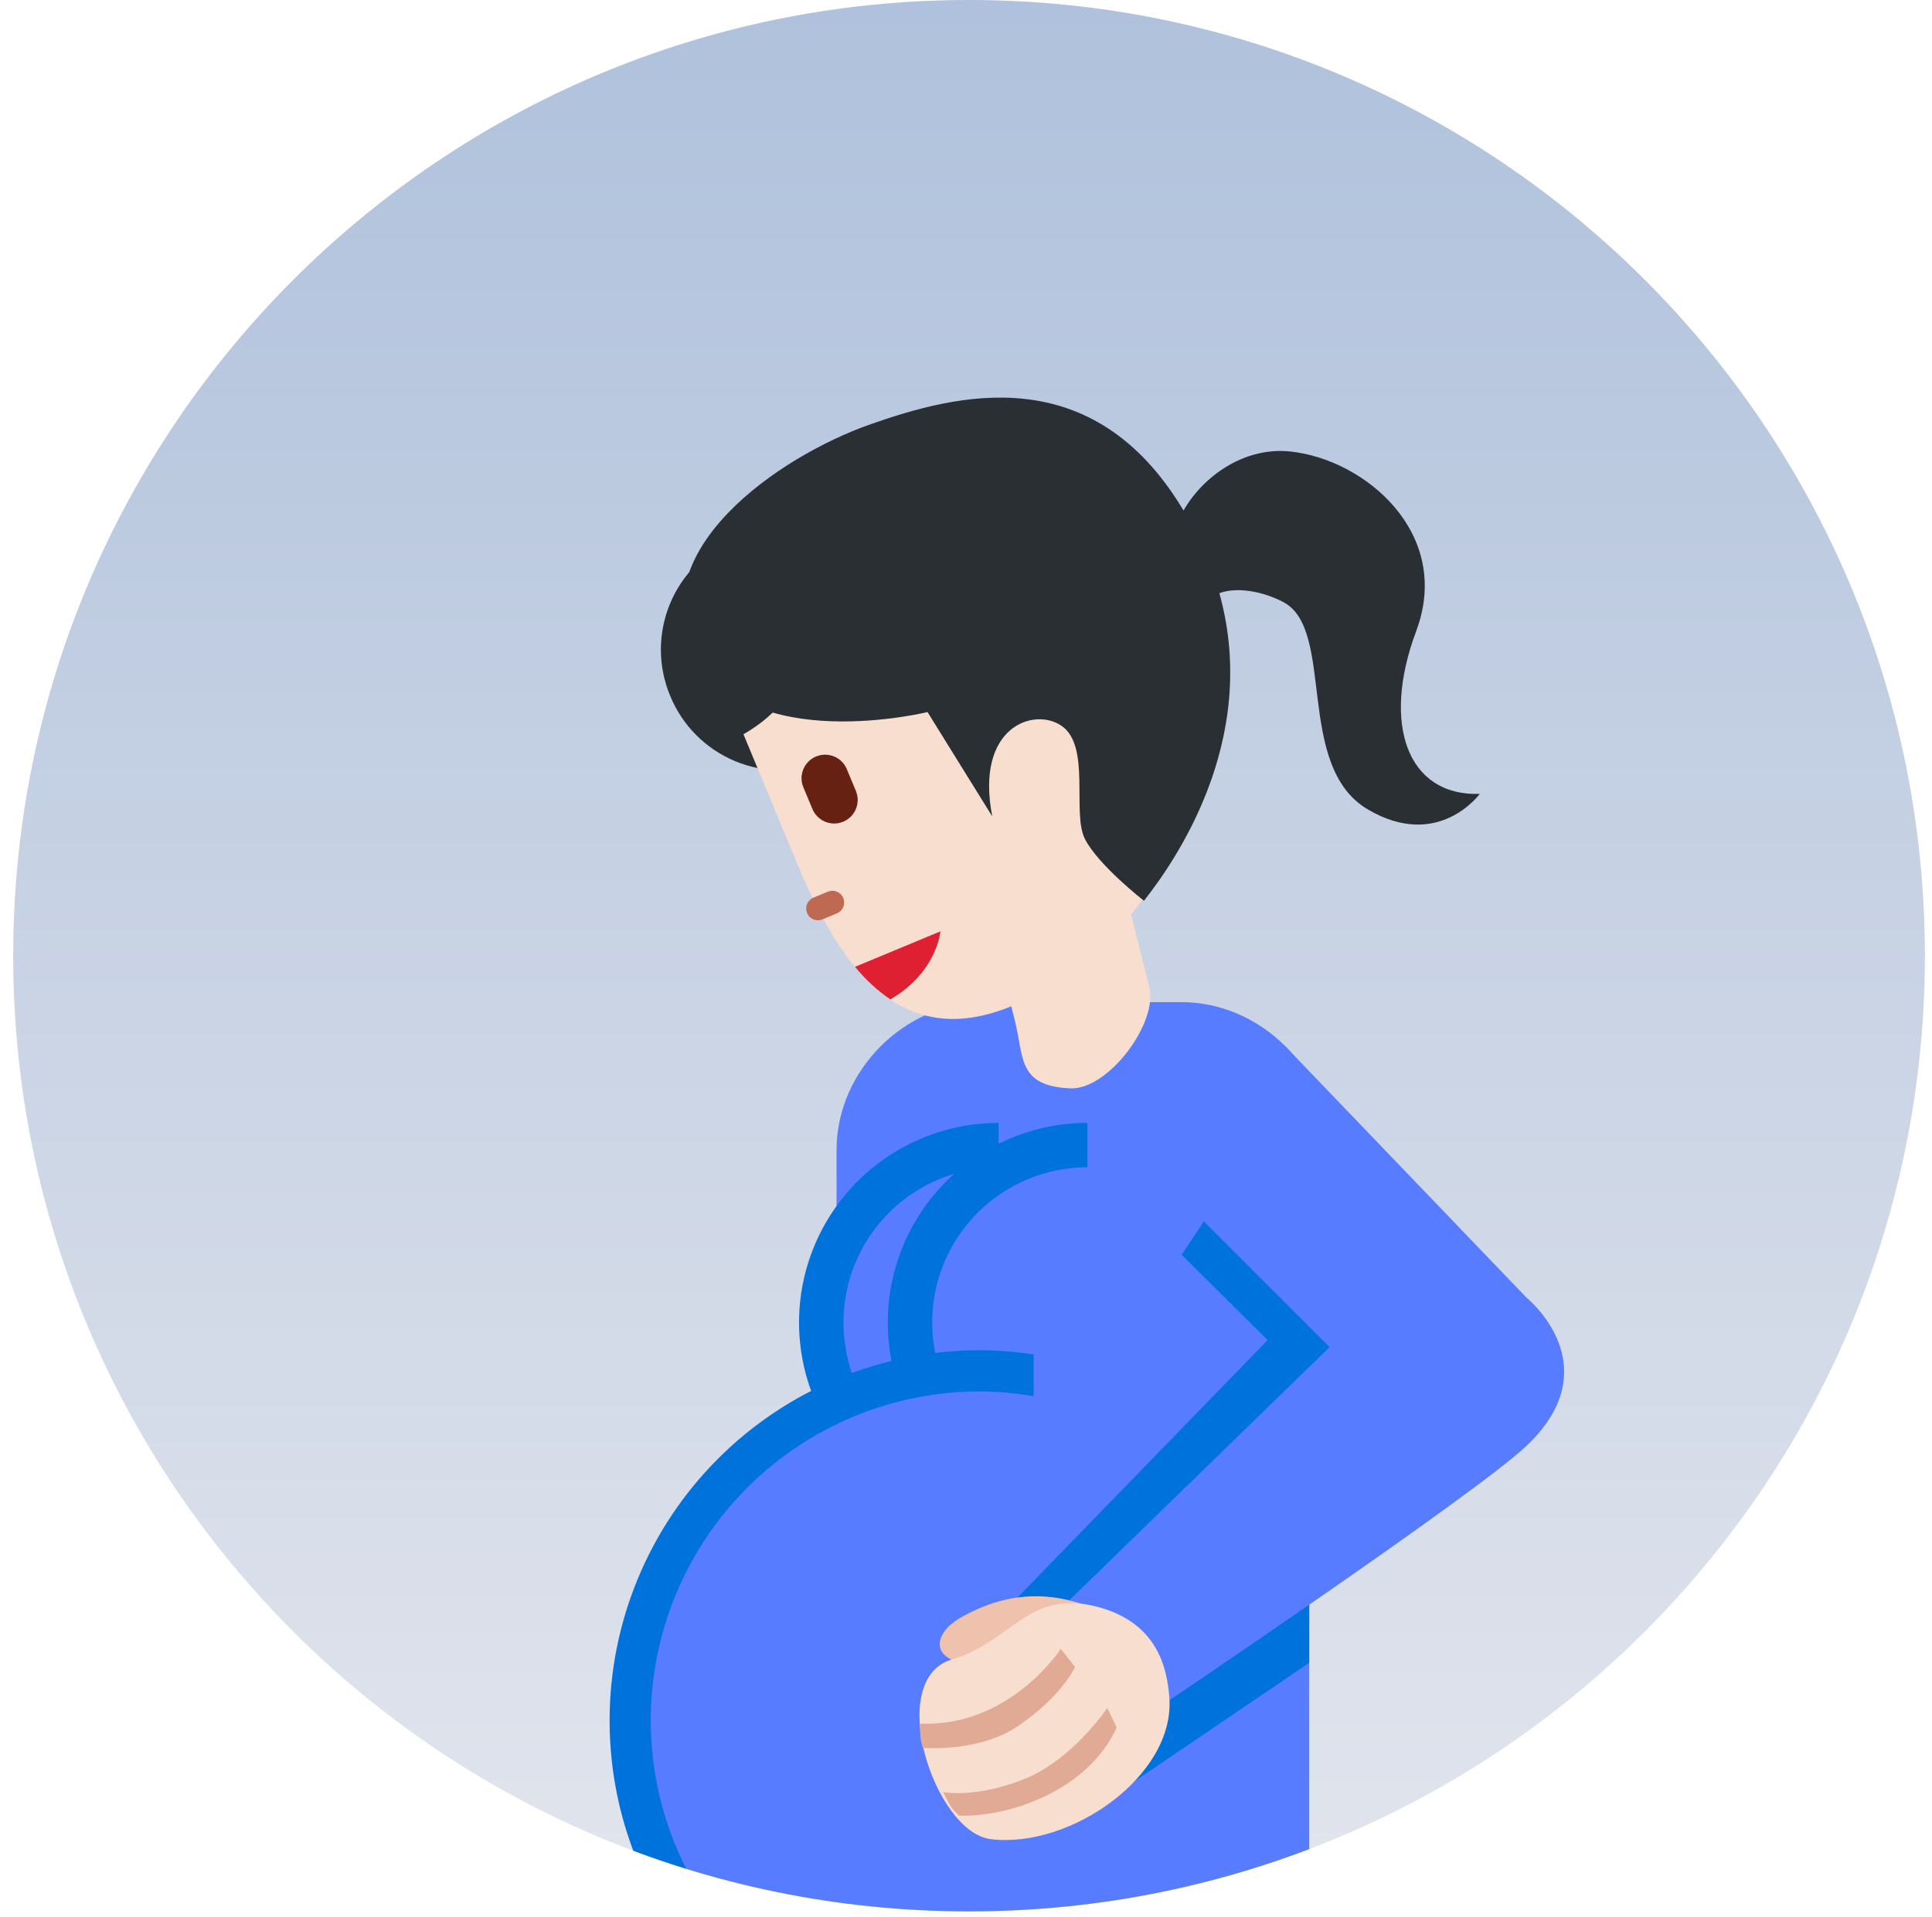
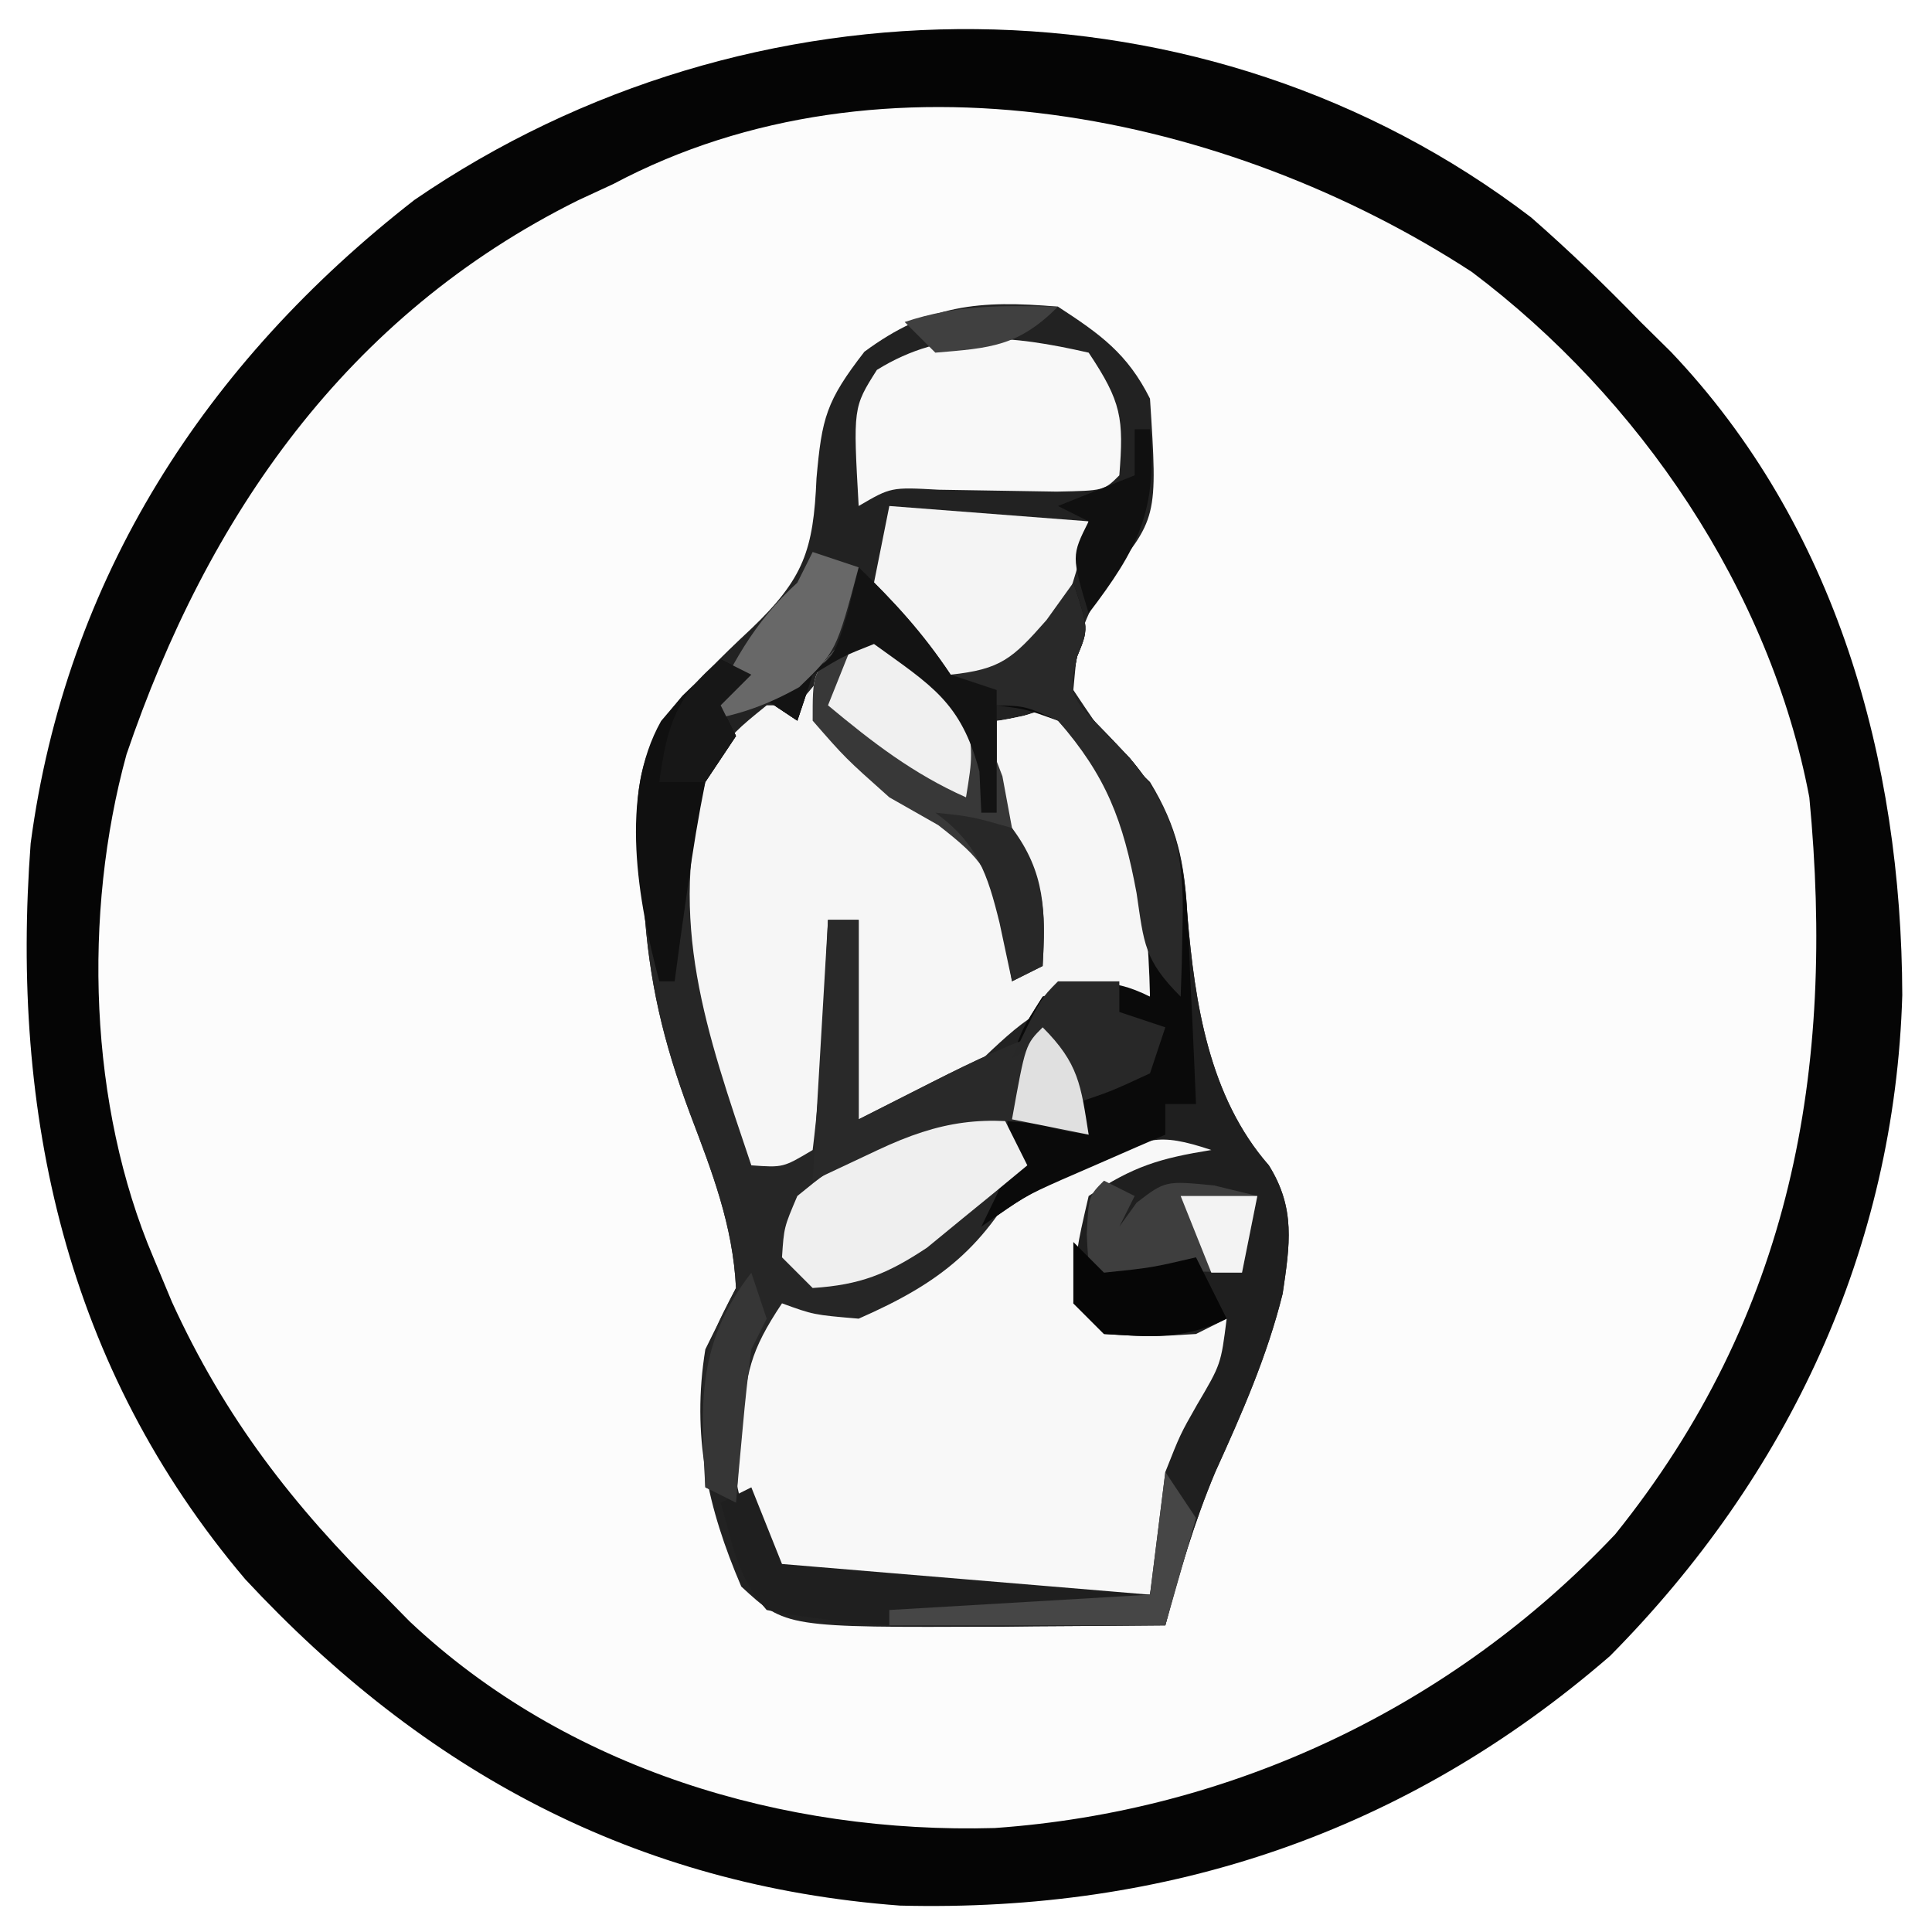
- <svg xmlns="http://www.w3.org/2000/svg" width="127" height="126" viewBox="0 0 127 126" fill="none">
-   <circle cx="63.7" cy="62.833" r="62.833" fill="url(#paint0_linear_4741_2340)" />
-   <mask id="mask0_4741_2340" style="mask-type:alpha" maskUnits="userSpaceOnUse" x="0" y="0" width="127" height="126">
-     <circle cx="63.7" cy="62.833" r="62.833" fill="url(#paint1_linear_4741_2340)" />
-   </mask>
-   <g mask="url(#mask0_4741_2340)">
-     <path d="M77.671 65.887H64.711C59.481 65.887 54.99 70.381 54.99 75.607V130.695H86.062V104.576L87.394 99.466V75.607C87.394 70.378 82.9 65.887 77.671 65.887Z" fill="#577CFF" />
-     <path d="M65.649 73.826C62.169 73.826 58.831 75.209 56.369 77.67C53.908 80.131 52.525 83.469 52.525 86.95C52.525 90.431 53.908 93.769 56.369 96.23C58.831 98.691 62.169 100.074 65.649 100.074V73.826Z" fill="#0072DB" />
-     <path d="M65.651 76.742C62.944 76.742 60.347 77.818 58.433 79.732C56.519 81.646 55.443 84.242 55.443 86.95C55.443 89.657 56.519 92.253 58.433 94.167C60.347 96.082 62.944 97.157 65.651 97.157V76.742Z" fill="#577CFF" />
-     <path d="M71.483 73.826C68.002 73.826 64.664 75.209 62.203 77.67C59.742 80.131 58.359 83.469 58.359 86.95C58.359 90.431 59.742 93.769 62.203 96.23C64.664 98.691 68.002 100.074 71.483 100.074V73.826Z" fill="#0072DB" />
-     <path d="M71.483 76.742C68.776 76.742 66.179 77.818 64.265 79.732C62.351 81.646 61.275 84.242 61.275 86.95C61.275 89.657 62.351 92.253 64.265 94.167C66.179 96.082 68.776 97.157 71.483 97.157V76.742Z" fill="#577CFF" />
-     <path d="M47.608 130.695H68.472V89.136C67.132 88.902 65.775 88.78 64.415 88.772C57.959 88.772 51.767 91.336 47.202 95.901C42.637 100.467 40.072 106.658 40.072 113.115C40.072 120.032 42.971 126.262 47.608 130.695Z" fill="#0072DB" />
-     <path d="M67.952 78.699V91.796C66.783 91.593 65.6 91.486 64.414 91.478C61.573 91.478 58.759 92.037 56.134 93.124C53.508 94.212 51.123 95.805 49.114 97.815C47.105 99.824 45.511 102.209 44.424 104.835C43.336 107.46 42.777 110.274 42.777 113.115C42.778 116.555 43.599 119.945 45.175 123.002C46.75 126.06 49.032 128.698 51.833 130.695H83.027V70.422L67.952 78.699Z" fill="#577CFF" />
-     <path d="M84.427 72.367L98.571 87.282L86.066 100.438L86.06 109.321L74.569 117.119L66.867 105.048L83.33 88.104L77.675 82.496L84.427 72.367Z" fill="#0072DB" />
-     <path d="M84.423 68.721L100.359 85.327C100.359 85.327 105.891 89.783 100.359 95.047C97.037 98.206 76.222 112.225 76.222 112.225L69.742 105.744L87.398 88.567L77.675 78.846L84.423 68.721Z" fill="#577CFF" />
-     <path d="M72.447 105.996C69.169 104.436 66.06 104.651 63.054 106.41C61.616 107.253 61.03 108.828 63.231 109.35C65.442 109.866 72.447 105.996 72.447 105.996Z" fill="#EEC2AD" />
-     <path d="M76.866 111.589C77.271 116.737 70.374 121.546 65.142 120.919C61.403 120.47 58.148 110.396 62.584 109.098C66.539 107.944 67.633 104.351 72.325 105.692C76.052 106.76 76.717 109.612 76.866 111.589Z" fill="#F7DECE" />
-     <path d="M73.406 113.58L72.788 112.294C72.788 112.294 70.539 115.639 67.413 116.931C65.042 117.899 63.044 117.995 61.997 117.823C62.446 118.678 62.455 118.824 63.044 119.369C66.302 119.483 71.507 117.736 73.406 113.58ZM66.94 113.466C69.827 111.489 70.67 109.599 70.67 109.599L69.728 108.406C69.728 108.406 66.389 113.586 60.463 113.32C60.507 114.044 60.448 114.184 60.661 114.924C61.457 114.951 64.595 115.07 66.94 113.466Z" fill="#E0AA94" />
-     <path d="M58.573 39.729C58.975 40.684 59.184 41.708 59.189 42.744C59.195 43.78 58.996 44.806 58.604 45.765C58.212 46.724 57.636 47.596 56.907 48.332C56.178 49.068 55.311 49.653 54.356 50.053C53.398 50.448 52.372 50.65 51.336 50.648C50.3 50.646 49.274 50.439 48.318 50.041C47.361 49.642 46.493 49.059 45.762 48.324C45.031 47.59 44.452 46.718 44.059 45.76C43.657 44.805 43.448 43.78 43.443 42.744C43.439 41.709 43.638 40.682 44.03 39.723C44.422 38.764 45 37.892 45.729 37.156C46.459 36.421 47.326 35.836 48.281 35.436C49.239 35.042 50.265 34.84 51.301 34.842C52.336 34.844 53.361 35.05 54.317 35.449C55.273 35.848 56.141 36.431 56.871 37.166C57.602 37.9 58.18 38.771 58.573 39.729Z" fill="#292F33" />
-     <path d="M74.352 60.114C77.86 55.929 79.954 50.58 78.155 46.258L75.18 39.092C59.099 45.147 52.482 36.838 52.482 36.838C52.482 36.838 55.631 44.415 48.871 48.273L52.467 56.929C55.407 63.998 59.414 69.061 66.475 66.159L66.714 67.11C67.314 69.493 66.874 71.421 70.382 71.555C72.835 71.648 76.148 67.268 75.547 64.885L74.352 60.114Z" fill="#F7DECE" />
-     <path d="M93.095 41.487C95.498 35.065 89.715 30.183 84.792 29.681C81.805 29.378 79.111 31.282 77.798 33.563C71.817 23.548 62.869 25.907 57.176 27.911C51.145 30.034 42.174 36.278 45.694 42.989C49.215 49.702 60.971 46.815 60.971 46.815L65.226 53.674C64.076 47.771 67.996 46.453 69.807 47.739C71.715 49.096 70.449 53.444 71.318 55.159C72.187 56.873 75.197 59.224 75.197 59.224C77.046 56.873 82.882 48.789 80.155 38.999C81.283 38.576 82.978 38.862 84.346 39.576C87.822 41.382 85.083 50.376 89.919 53.219C94.553 55.946 97.271 52.196 97.271 52.196C92.523 52.353 90.799 47.626 93.095 41.487Z" fill="#292F33" />
-     <path d="M54.982 60.064L54.084 60.437C53.989 60.479 53.888 60.502 53.785 60.504C53.682 60.506 53.579 60.487 53.484 60.449C53.388 60.411 53.301 60.355 53.227 60.282C53.154 60.21 53.095 60.124 53.056 60.029C53.016 59.934 52.996 59.831 52.996 59.728C52.996 59.625 53.017 59.523 53.058 59.429C53.098 59.334 53.157 59.248 53.231 59.176C53.305 59.105 53.393 59.048 53.489 59.011L54.39 58.638C54.484 58.593 54.587 58.569 54.691 58.565C54.796 58.561 54.9 58.579 54.997 58.617C55.094 58.654 55.183 58.711 55.258 58.784C55.333 58.857 55.392 58.944 55.432 59.041C55.472 59.137 55.492 59.241 55.491 59.345C55.49 59.45 55.468 59.553 55.425 59.648C55.383 59.744 55.322 59.83 55.246 59.901C55.17 59.973 55.08 60.028 54.982 60.064Z" fill="#BF6952" />
-     <path d="M55.424 54.024C55.045 54.181 54.621 54.181 54.242 54.024C53.864 53.868 53.563 53.568 53.406 53.19L52.808 51.758C52.65 51.379 52.65 50.953 52.807 50.574C52.963 50.194 53.264 49.893 53.643 49.736C54.022 49.578 54.448 49.578 54.828 49.734C55.207 49.891 55.508 50.192 55.666 50.571L56.261 52C56.339 52.188 56.38 52.389 56.38 52.593C56.38 52.796 56.34 52.998 56.263 53.186C56.185 53.374 56.071 53.545 55.927 53.689C55.783 53.833 55.612 53.947 55.424 54.024Z" fill="#662113" />
-     <path d="M56.205 63.566C56.914 64.426 57.69 65.143 58.526 65.703C61.603 63.927 61.819 61.232 61.819 61.232L56.351 63.504L56.205 63.566Z" fill="#DF1F32" />
-   </g>
-   <defs>
-     <linearGradient id="paint0_linear_4741_2340" x1="63.7" y1="0" x2="63.7" y2="125.665" gradientUnits="userSpaceOnUse">
-       <stop stop-color="#AFC1DC" />
-       <stop offset="1" stop-color="#E2E5ED" />
-     </linearGradient>
-     <linearGradient id="paint1_linear_4741_2340" x1="63.7" y1="0" x2="63.7" y2="125.665" gradientUnits="userSpaceOnUse">
-       <stop stop-color="#AFC1DC" />
-       <stop offset="1" stop-color="#E2E5ED" />
-     </linearGradient>
-   </defs>
+ <svg xmlns="http://www.w3.org/2000/svg" version="1.1" width="126" height="126">
+   <path d="M0 0 C2.498 2.184 4.838 4.444 7.148 6.824 C7.794 7.461 8.44 8.098 9.105 8.754 C19.905 20.095 24.16 35.391 24.21 50.719 C23.727 67.262 16.795 82.066 5.148 93.824 C-8.123 105.324 -23.66 110.55 -41.16 110.102 C-58.454 108.802 -72.231 101.309 -83.852 88.824 C-95.548 75.021 -99.178 58.508 -97.852 40.824 C-95.553 23.54 -86.459 9.479 -72.824 -1.137 C-50.945 -16.145 -21.245 -16.21 0 0 Z " fill="#FCFCFC" transform="translate(99.85156,14.17578)" />
+   <path d="M0 0 C2.753 1.796 4.526 3.053 6 6 C6.505 13.821 6.505 13.821 3 18 C1.336 21.323 1.336 21.323 1 25 C3.173 28.258 3.173 28.258 6 31 C7.792 33.948 8.256 36.266 8.438 39.688 C8.922 45.438 9.85 51.543 13.75 56 C15.506 58.81 15.121 61.176 14.652 64.367 C13.642 68.447 11.988 72.188 10.254 76.008 C8.871 79.308 7.926 82.546 7 86 C4.167 86.027 1.333 86.047 -1.5 86.062 C-2.291 86.071 -3.083 86.079 -3.898 86.088 C-17.762 86.145 -17.762 86.145 -20.656 83.469 C-22.864 78.317 -23.907 73.609 -23 68 C-22.344 66.661 -21.679 65.327 -21 64 C-21.2 59.907 -22.563 56.418 -24 52.625 C-25.751 47.925 -26.682 44.004 -27 39 C-27.098 38.197 -27.196 37.394 -27.297 36.566 C-27.605 32.678 -27.666 30.055 -25.543 26.691 C-23.781 24.67 -21.965 22.822 -20 21 C-16.588 17.732 -15.948 15.901 -15.75 11.188 C-15.399 7.267 -15.133 6.172 -12.625 2.938 C-8.444 -0.149 -5.113 -0.441 0 0 Z " fill="#222222" transform="translate(69,20)" />
+   <path d="M0 0 C2.498 2.184 4.838 4.444 7.148 6.824 C7.794 7.461 8.44 8.098 9.105 8.754 C19.905 20.095 24.16 35.391 24.21 50.719 C23.727 67.262 16.795 82.066 5.148 93.824 C-8.123 105.324 -23.66 110.55 -41.16 110.102 C-58.454 108.802 -72.231 101.309 -83.852 88.824 C-95.548 75.021 -99.178 58.508 -97.852 40.824 C-95.553 23.54 -86.459 9.479 -72.824 -1.137 C-50.945 -16.145 -21.245 -16.21 0 0 Z M-59.852 -2.176 C-60.61 -1.825 -61.367 -1.475 -62.148 -1.113 C-77.264 6.392 -86.31 19.485 -91.602 35.027 C-94.454 45.408 -94.06 57.94 -89.852 67.824 C-89.449 68.788 -89.047 69.753 -88.633 70.746 C-85.184 78.296 -80.743 84.016 -74.852 89.824 C-74.005 90.687 -74.005 90.687 -73.141 91.566 C-62.92 101.189 -48.745 105.433 -34.977 105.043 C-19.544 103.963 -5.167 97.171 5.492 85.883 C16.987 71.595 19.857 55.667 18.148 37.824 C15.581 24.292 7.073 11.785 -3.863 3.559 C-19.751 -6.79 -42.277 -11.516 -59.852 -2.176 Z " fill="#050505" transform="translate(99.85156,14.17578)" />
+   <path d="M0 0 C0.519 0.445 1.039 0.889 1.574 1.348 C2.272 1.914 2.969 2.479 3.688 3.062 C4.372 3.631 5.056 4.199 5.762 4.785 C7.987 6.27 7.987 6.27 10.77 5.684 C11.506 5.458 12.242 5.232 13 5 C17.621 10.694 19.685 14.72 19.211 22.129 C19.141 22.746 19.072 23.364 19 24 C18.154 23.876 17.309 23.753 16.438 23.625 C12.156 24.092 10.65 25.602 7.613 28.492 C5.024 30.912 3.602 32 0 32 C0 27.71 0 23.42 0 19 C-0.66 19 -1.32 19 -2 19 C-1.913 20.572 -1.913 20.572 -1.824 22.176 C-1.777 23.555 -1.732 24.934 -1.688 26.312 C-1.625 27.348 -1.625 27.348 -1.561 28.404 C-1.512 30.426 -1.512 30.426 -2 34 C-4.52 35.98 -4.52 35.98 -7 37 C-7.847 34.65 -8.678 32.296 -9.5 29.938 C-9.738 29.281 -9.977 28.624 -10.223 27.947 C-12.487 21.382 -12.886 15.492 -10 9 C-8 6.625 -8 6.625 -6 5 C-5.34 5 -4.68 5 -4 5 C-2.618 3.374 -1.281 1.707 0 0 Z " fill="#F6F6F6" transform="translate(56,41)" />
+   <path d="M0 0 C0.495 0.392 0.99 0.784 1.5 1.188 C1.5 1.518 1.5 1.847 1.5 2.188 C-1.14 2.848 -3.78 3.507 -6.5 4.188 C-6.881 6.514 -7.213 8.848 -7.5 11.188 C-6.396 12.516 -6.396 12.516 -3.625 12.312 C-0.468 12.331 -0.468 12.331 2.5 11.188 C1.944 15.499 0.295 19.028 -1.562 22.906 C-2.555 25.321 -3.066 27.619 -3.5 30.188 C-8.502 30.247 -13.498 30.242 -18.5 30.188 C-19.933 30.182 -19.933 30.182 -21.395 30.176 C-23.75 30.062 -23.75 30.062 -27.5 29.188 C-30.739 25.261 -30.954 21.169 -30.805 16.246 C-30.409 13.575 -29.438 12.045 -27.5 10.188 C-26.77 10.409 -26.041 10.631 -25.289 10.859 C-21.767 11.274 -20.71 10.483 -17.875 8.438 C-17.12 7.906 -16.364 7.375 -15.586 6.828 C-13.518 5.279 -13.518 5.279 -11.973 3.598 C-8.808 0.568 -4.213 -1.369 0 0 Z " fill="#F8F8F8" transform="translate(78.5,73.8125)" />
+   <path d="M0 0 C2.335 2.257 4.187 4.281 6 7 C9.255 6.651 10.019 5.979 12.25 3.438 C13.116 2.231 13.116 2.231 14 1 C15 4 15 4 14.25 5.812 C13.704 8.337 13.704 8.337 16.312 11 C16.762 11.474 17.212 11.949 17.676 12.438 C20.424 15.68 21.215 18.493 21.438 22.688 C21.922 28.438 22.85 34.543 26.75 39 C28.506 41.81 28.121 44.176 27.652 47.367 C26.642 51.447 24.988 55.188 23.254 59.008 C21.871 62.308 20.926 65.546 20 69 C17.167 69.027 14.333 69.047 11.5 69.062 C10.709 69.071 9.917 69.079 9.102 69.088 C3.977 69.109 -0.968 69.024 -6 68 C-7.952 65.788 -8.156 63.9 -9 61 C-8.01 60.505 -8.01 60.505 -7 60 C-6.34 61.65 -5.68 63.3 -5 65 C2.92 65.66 10.84 66.32 19 67 C19.33 64.36 19.66 61.72 20 59 C20.973 56.539 20.973 56.539 22.062 54.625 C23.627 51.973 23.627 51.973 24 49 C23.01 49.495 23.01 49.495 22 50 C19 50.188 19 50.188 16 50 C15.34 49.34 14.68 48.68 14 48 C14.188 44.5 14.188 44.5 15 41 C17.918 39.055 19.625 38.547 23 38 C19.414 36.805 18.803 37.255 15.5 38.812 C14.34 39.348 14.34 39.348 13.156 39.895 C10.801 41.05 10.801 41.05 8 43 C8.351 42.278 8.701 41.556 9.062 40.812 C10.104 37.688 9.891 36.118 9 33 C9.66 33.99 10.32 34.98 11 36 C13.059 36.724 13.059 36.724 15 37 C14.34 35.02 13.68 33.04 13 31 C12.01 31.33 11.02 31.66 10 32 C10.688 30.062 10.688 30.062 12 28 C14.879 27.064 16.255 26.628 19 28 C18.845 21.123 17.965 15.125 13 10 C10.914 9.247 10.914 9.247 9 9 C9 11.31 9 13.62 9 16 C8.67 16 8.34 16 8 16 C7.959 15.113 7.918 14.226 7.875 13.312 C6.679 8.784 4.737 7.704 1 5 C-1 5.791 -1 5.791 -3 7 C-3.33 7.99 -3.66 8.98 -4 10 C-4.99 9.34 -5.98 8.68 -7 8 C-6.216 7.794 -5.433 7.588 -4.625 7.375 C-1.691 6.193 -1.691 6.193 -0.688 2.875 C-0.461 1.926 -0.234 0.978 0 0 Z " fill="#1F1F1F" transform="translate(56,37)" />
+   <path d="M0 0 C0.66 0.33 1.32 0.66 2 1 C1.34 1.66 0.68 2.32 0 3 C0.33 3.66 0.66 4.32 1 5 C0.01 6.485 0.01 6.485 -1 8 C-3.522 17.081 -0.925 24.317 2 33 C4.075 33.149 4.075 33.149 6 32 C6.312 29.451 6.513 26.996 6.625 24.438 C6.683 23.371 6.683 23.371 6.742 22.283 C6.837 20.523 6.919 18.761 7 17 C7.66 17 8.32 17 9 17 C9 21.29 9 25.58 9 30 C10.588 29.196 12.176 28.391 13.812 27.562 C16.546 26.178 19.09 24.97 22 24 C22.66 26.31 23.32 28.62 24 31 C22.35 30.67 20.7 30.34 19 30 C19.33 30.99 19.66 31.98 20 33 C17.273 38.341 14.349 40.654 9 43 C6.062 42.75 6.062 42.75 4 42 C1.892 45.162 1.662 46.507 1.375 50.188 C1.3 51.089 1.225 51.99 1.148 52.918 C1.075 53.949 1.075 53.949 1 55 C0.34 54.67 -0.32 54.34 -1 54 C-1.054 52.584 -1.093 51.167 -1.125 49.75 C-1.148 48.961 -1.171 48.172 -1.195 47.359 C-0.982 44.777 -0.197 43.267 1 41 C0.8 36.907 -0.563 33.418 -2 29.625 C-3.751 24.925 -4.682 21.004 -5 16 C-5.075 15.174 -5.15 14.347 -5.227 13.496 C-5.485 8.937 -5.506 5.975 -2.5 2.375 C-1.675 1.591 -0.85 0.807 0 0 Z " fill="#262626" transform="translate(47,43)" />
+   <path d="M0 0 C0.519 0.445 1.039 0.889 1.574 1.348 C2.272 1.914 2.969 2.479 3.688 3.062 C4.372 3.631 5.056 4.199 5.762 4.785 C7.987 6.27 7.987 6.27 10.77 5.684 C11.506 5.458 12.242 5.232 13 5 C17.621 10.694 19.685 14.72 19.211 22.129 C19.141 22.746 19.072 23.364 19 24 C12.25 24.125 12.25 24.125 10 23 C9.752 21.742 9.505 20.484 9.25 19.188 C8.455 15.671 8.207 15.161 5.188 12.812 C4.136 12.214 3.084 11.616 2 11 C-0.875 8.438 -0.875 8.438 -3 6 C-3 3 -3 3 -1.5 1.312 C-0.757 0.663 -0.757 0.663 0 0 Z " fill="#F6F6F6" transform="translate(56,41)" />
+   <path d="M0 0 C2.335 2.257 4.187 4.281 6 7 C9.255 6.651 10.019 5.979 12.25 3.438 C13.116 2.231 13.116 2.231 14 1 C15 4 15 4 14.25 5.812 C13.704 8.337 13.704 8.337 16.312 11 C16.762 11.474 17.212 11.949 17.676 12.438 C21.415 16.85 21.403 21.182 21.625 26.75 C21.664 27.543 21.702 28.336 21.742 29.152 C21.836 31.101 21.919 33.051 22 35 C21.34 35 20.68 35 20 35 C20 35.66 20 36.32 20 37 C19.078 37.398 19.078 37.398 18.137 37.805 C17.328 38.158 16.52 38.511 15.688 38.875 C14.487 39.397 14.487 39.397 13.262 39.93 C10.804 41.026 10.804 41.026 8 43 C8.351 42.278 8.701 41.556 9.062 40.812 C10.104 37.688 9.891 36.118 9 33 C9.66 33.99 10.32 34.98 11 36 C13.059 36.724 13.059 36.724 15 37 C14.34 35.02 13.68 33.04 13 31 C12.01 31.33 11.02 31.66 10 32 C10.688 30.062 10.688 30.062 12 28 C14.879 27.064 16.255 26.628 19 28 C18.845 21.123 17.965 15.125 13 10 C10.914 9.247 10.914 9.247 9 9 C9 11.31 9 13.62 9 16 C8.67 16 8.34 16 8 16 C7.938 14.67 7.938 14.67 7.875 13.312 C6.679 8.784 4.737 7.704 1 5 C-1 5.791 -1 5.791 -3 7 C-3.33 7.99 -3.66 8.98 -4 10 C-4.99 9.34 -5.98 8.68 -7 8 C-6.216 7.794 -5.433 7.588 -4.625 7.375 C-1.691 6.193 -1.691 6.193 -0.688 2.875 C-0.461 1.926 -0.234 0.978 0 0 Z " fill="#0A0A0A" transform="translate(56,37)" />
+   <path d="M0 0 C2.148 3.222 2.294 4.278 2 8 C1 9 1 9 -2.09 9.062 C-4.652 9.021 -7.215 8.979 -9.777 8.938 C-12.892 8.767 -12.892 8.767 -15 10 C-15.364 3.574 -15.364 3.574 -13.812 1.125 C-9.345 -1.648 -4.988 -1.129 0 0 Z " fill="#F8F8F8" transform="translate(71,23)" />
+   <path d="M0 0 C4.29 0.33 8.58 0.66 13 1 C11.91 5.725 11.076 9.123 7 12 C5 12.125 5 12.125 3 11 C0.688 8.25 0.688 8.25 -1 5 C-0.67 3.35 -0.34 1.7 0 0 Z " fill="#F4F4F4" transform="translate(58,33)" />
+   <path d="M0 0 C2.335 2.257 4.187 4.281 6 7 C9.255 6.651 10.019 5.979 12.25 3.438 C13.116 2.231 13.116 2.231 14 1 C15 4 15 4 14.25 5.812 C13.704 8.337 13.704 8.337 16.312 11 C16.762 11.474 17.212 11.949 17.676 12.438 C20.639 15.934 21.245 18.707 21.125 23.25 C21.107 24.142 21.089 25.034 21.07 25.953 C21.047 26.629 21.024 27.304 21 28 C18.607 25.607 18.612 24.531 18.125 21.25 C17.25 16.528 16.162 13.627 13 10 C10.879 9.048 10.879 9.048 9 9 C9 11.31 9 13.62 9 16 C8.67 16 8.34 16 8 16 C7.938 14.67 7.938 14.67 7.875 13.312 C6.679 8.784 4.737 7.704 1 5 C-1 5.791 -1 5.791 -3 7 C-3.33 7.99 -3.66 8.98 -4 10 C-4.99 9.34 -5.98 8.68 -7 8 C-6.216 7.794 -5.433 7.588 -4.625 7.375 C-1.691 6.193 -1.691 6.193 -0.688 2.875 C-0.461 1.926 -0.234 0.978 0 0 Z " fill="#292929" transform="translate(56,37)" />
+   <path d="M0 0 C0.66 1.32 1.32 2.64 2 4 C0.613 5.157 -0.785 6.3 -2.188 7.438 C-2.965 8.076 -3.742 8.714 -4.543 9.371 C-7.143 11.095 -8.896 11.797 -12 12 C-12.66 11.34 -13.32 10.68 -14 10 C-13.871 8.043 -13.871 8.043 -13 6 C-11.223 4.551 -11.223 4.551 -9.062 3.312 C-8.352 2.896 -7.642 2.48 -6.91 2.051 C-4.218 0.57 -3.175 0 0 0 Z " fill="#EFEFEF" transform="translate(65,72)" />
+   <path d="M0 0 C7.54 4.787 7.54 4.787 9.375 9.625 C9.581 10.739 9.787 11.852 10 13 C10.371 13.701 10.742 14.402 11.125 15.125 C12.235 17.504 12.144 19.407 12 22 C11.34 22.33 10.68 22.66 10 23 C9.794 21.762 9.588 20.525 9.375 19.25 C8.508 15.751 8.189 15.147 5.188 12.812 C4.136 12.214 3.084 11.616 2 11 C-0.875 8.438 -0.875 8.438 -3 6 C-3 3 -3 3 -1.5 1.312 C-0.757 0.663 -0.757 0.663 0 0 Z " fill="#383838" transform="translate(56,41)" />
+   <path d="M0 0 C0.66 0 1.32 0 2 0 C2 4.29 2 8.58 2 13 C3.588 12.196 5.176 11.391 6.812 10.562 C9.546 9.178 12.09 7.97 15 7 C15.66 9.31 16.32 11.62 17 14 C16.258 13.835 15.515 13.67 14.75 13.5 C10.211 12.675 7.343 13.074 3.25 15 C1.847 15.66 0.445 16.32 -1 17 C-0.67 11.39 -0.34 5.78 0 0 Z " fill="#292929" transform="translate(54,60)" />
+   <path d="M0 0 C0.66 0.33 1.32 0.66 2 1 C1.67 1.66 1.34 2.32 1 3 C1.371 2.484 1.742 1.969 2.125 1.438 C4 0 4 0 7.188 0.312 C8.58 0.653 8.58 0.653 10 1 C9.67 2.65 9.34 4.3 9 6 C8.258 5.979 7.515 5.959 6.75 5.938 C4.058 5.898 4.058 5.898 1.75 6.562 C1.173 6.707 0.595 6.851 0 7 C-1 6 -1 6 -1.125 3.5 C-1 1 -1 1 0 0 Z " fill="#3E3E3E" transform="translate(72,77)" />
+   <path d="M0 0 C0.66 0.33 1.32 0.66 2 1 C1.34 1.66 0.68 2.32 0 3 C0.33 3.66 0.66 4.32 1 5 C0.01 6.485 0.01 6.485 -1 8 C-1.447 10.216 -1.815 12.448 -2.125 14.688 C-2.293 15.867 -2.46 17.046 -2.633 18.262 C-2.754 19.165 -2.875 20.069 -3 21 C-3.33 21 -3.66 21 -4 21 C-5.391 15.783 -6.639 8.905 -3.883 4.02 C-2.5 2.375 -2.5 2.375 0 0 Z " fill="#101010" transform="translate(47,43)" />
+   <path d="M0 0 C2.541 1.465 4.889 2.952 7 5 C7.438 8.312 7.438 8.312 7 11 C3.564 9.473 0.881 7.401 -2 5 C-1.34 3.35 -0.68 1.7 0 0 Z " fill="#F0F0F0" transform="translate(56,41)" />
+   <path d="M0 0 C2.335 2.257 4.187 4.281 6 7 C6.99 7.33 7.98 7.66 9 8 C9 10.64 9 13.28 9 16 C8.67 16 8.34 16 8 16 C7.938 14.67 7.938 14.67 7.875 13.312 C6.679 8.784 4.737 7.704 1 5 C-1 5.791 -1 5.791 -3 7 C-3.33 7.99 -3.66 8.98 -4 10 C-4.99 9.34 -5.98 8.68 -7 8 C-6.216 7.794 -5.433 7.588 -4.625 7.375 C-1.691 6.193 -1.691 6.193 -0.688 2.875 C-0.461 1.926 -0.234 0.978 0 0 Z " fill="#131313" transform="translate(56,37)" />
+   <path d="M0 0 C1.32 0 2.64 0 4 0 C4 0.66 4 1.32 4 2 C4.99 2.33 5.98 2.66 7 3 C6.67 3.99 6.34 4.98 6 6 C3.438 7.188 3.438 7.188 1 8 C0.34 6.68 -0.32 5.36 -1 4 C-1.99 4.495 -1.99 4.495 -3 5 C-1.125 1.125 -1.125 1.125 0 0 Z " fill="#282828" transform="translate(69,64)" />
+   <path d="M0 0 C0.66 0.99 1.32 1.98 2 3 C1.34 5.31 0.68 7.62 0 10 C-5.94 10 -11.88 10 -18 10 C-18 9.67 -18 9.34 -18 9 C-9.585 8.505 -9.585 8.505 -1 8 C-0.67 5.36 -0.34 2.72 0 0 Z " fill="#464646" transform="translate(76,96)" />
+   <path d="M0 0 C0.99 0.33 1.98 0.66 3 1 C1.539 6.479 1.539 6.479 -0.875 8.812 C-2.942 9.968 -4.677 10.585 -7 11 C-5.345 7.453 -3.903 4.639 -1 2 C-0.67 1.34 -0.34 0.68 0 0 Z " fill="#686868" transform="translate(53,36)" />
+   <path d="M0 0 C0.66 0.66 1.32 1.32 2 2 C5.099 1.678 5.099 1.678 8 1 C8.66 2.32 9.32 3.64 10 5 C7.237 6.381 5.053 6.191 2 6 C1.34 5.34 0.68 4.68 0 4 C0 2.68 0 1.36 0 0 Z " fill="#060606" transform="translate(70,81)" />
+   <path d="M0 0 C0.33 0.99 0.66 1.98 1 3 C0.67 3.66 0.34 4.32 0 5 C-0.226 6.704 -0.409 8.413 -0.562 10.125 C-0.688 11.49 -0.688 11.49 -0.816 12.883 C-0.877 13.581 -0.938 14.28 -1 15 C-1.66 14.67 -2.32 14.34 -3 14 C-3.324 8.496 -3.533 4.563 0 0 Z " fill="#363636" transform="translate(49,83)" />
+   <path d="M0 0 C0.33 0 0.66 0 1 0 C1.504 5.294 0.189 7.814 -3 12 C-4.125 8.25 -4.125 8.25 -3 6 C-3.66 5.67 -4.32 5.34 -5 5 C-3.35 4.34 -1.7 3.68 0 3 C0 2.01 0 1.02 0 0 Z " fill="#101010" transform="translate(74,28)" />
+   <path d="M0 0 C2.375 0.25 2.375 0.25 5 1 C7.178 3.904 7.197 6.451 7 10 C6.01 10.495 6.01 10.495 5 11 C4.732 9.742 4.464 8.484 4.188 7.188 C3.405 4.006 2.747 1.998 0 0 Z " fill="#282828" transform="translate(61,53)" />
+   <path d="M0 0 C0.66 0.33 1.32 0.66 2 1 C1.34 1.66 0.68 2.32 0 3 C0.33 3.66 0.66 4.32 1 5 C0.01 6.485 0.01 6.485 -1 8 C-1.99 8 -2.98 8 -4 8 C-3.502 4.312 -2.899 2.395 0 0 Z " fill="#171717" transform="translate(47,43)" />
+   <path d="M0 0 C2.36 2.36 2.491 3.779 3 7 C1.35 6.67 -0.3 6.34 -2 6 C-1.125 1.125 -1.125 1.125 0 0 Z " fill="#E0E0E0" transform="translate(68,67)" />
+   <path d="M0 0 C1.65 0 3.3 0 5 0 C4.67 1.65 4.34 3.3 4 5 C3.34 5 2.68 5 2 5 C1.34 3.35 0.68 1.7 0 0 Z " fill="#F3F3F3" transform="translate(77,78)" />
+   <path d="M0 0 C-2.595 2.595 -4.399 2.7 -8 3 C-8.66 2.34 -9.32 1.68 -10 1 C-6.527 -0.158 -3.639 -0.069 0 0 Z " fill="#404040" transform="translate(69,20)" />
</svg>
